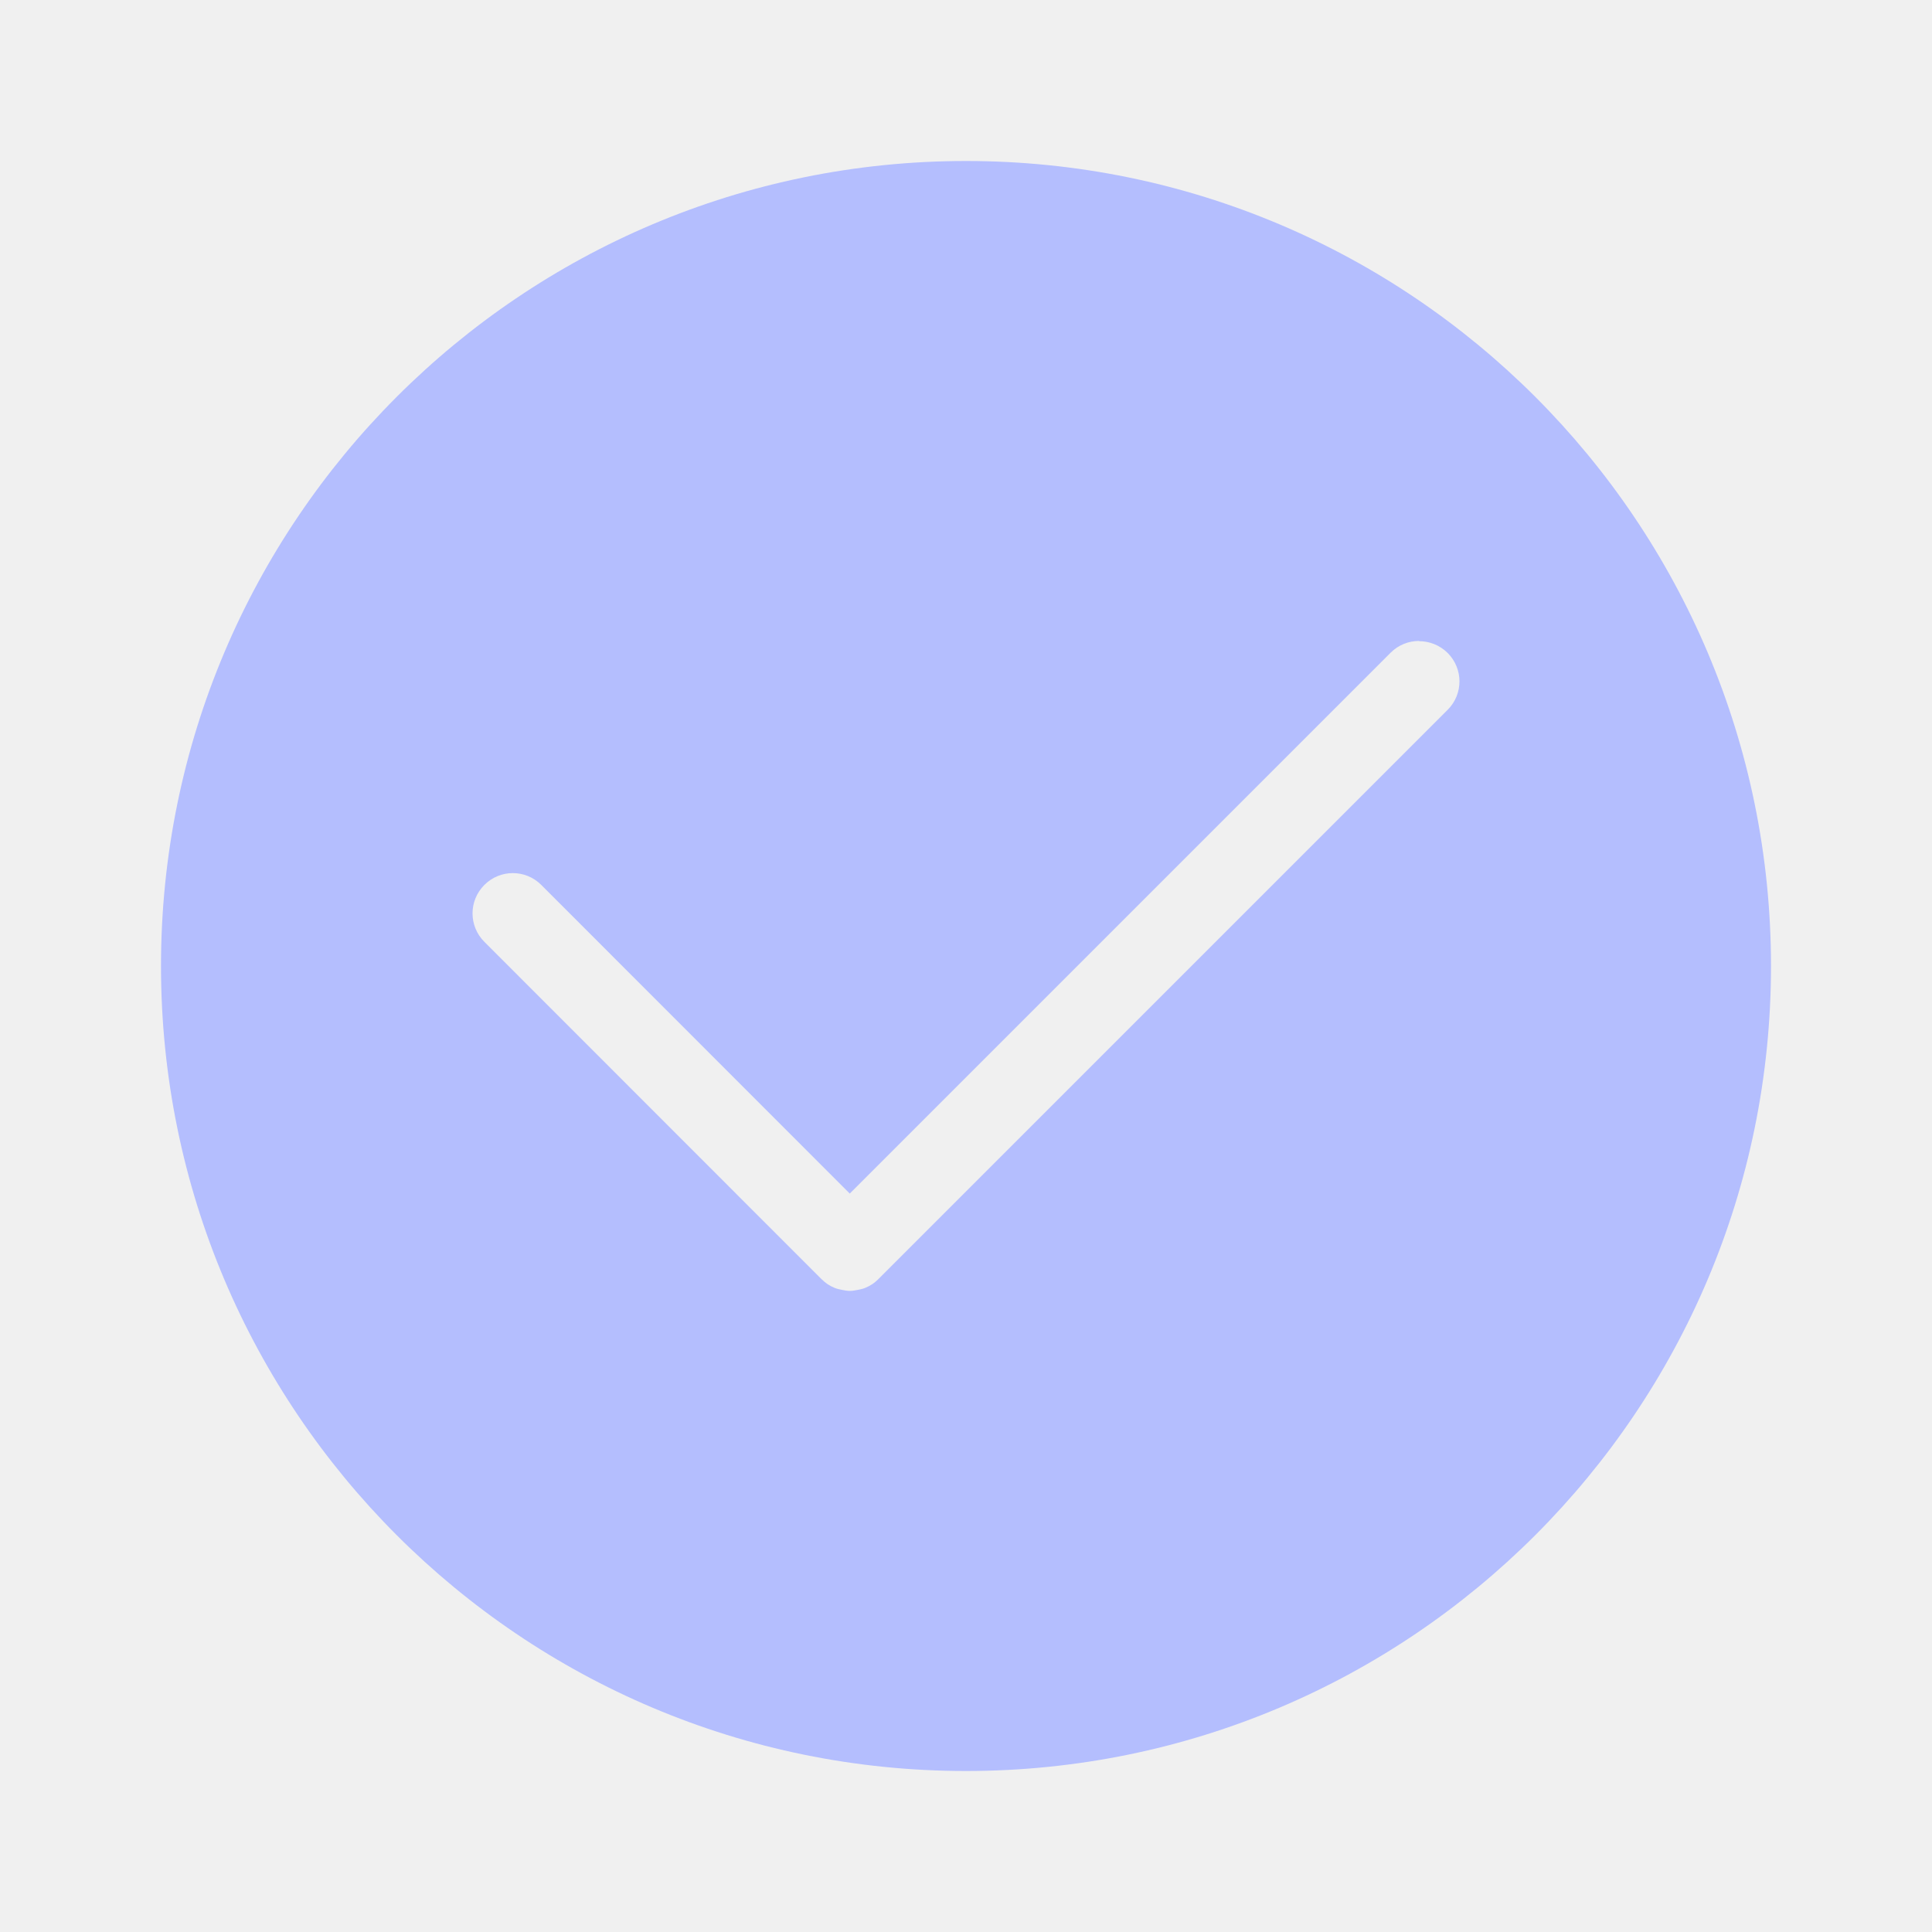
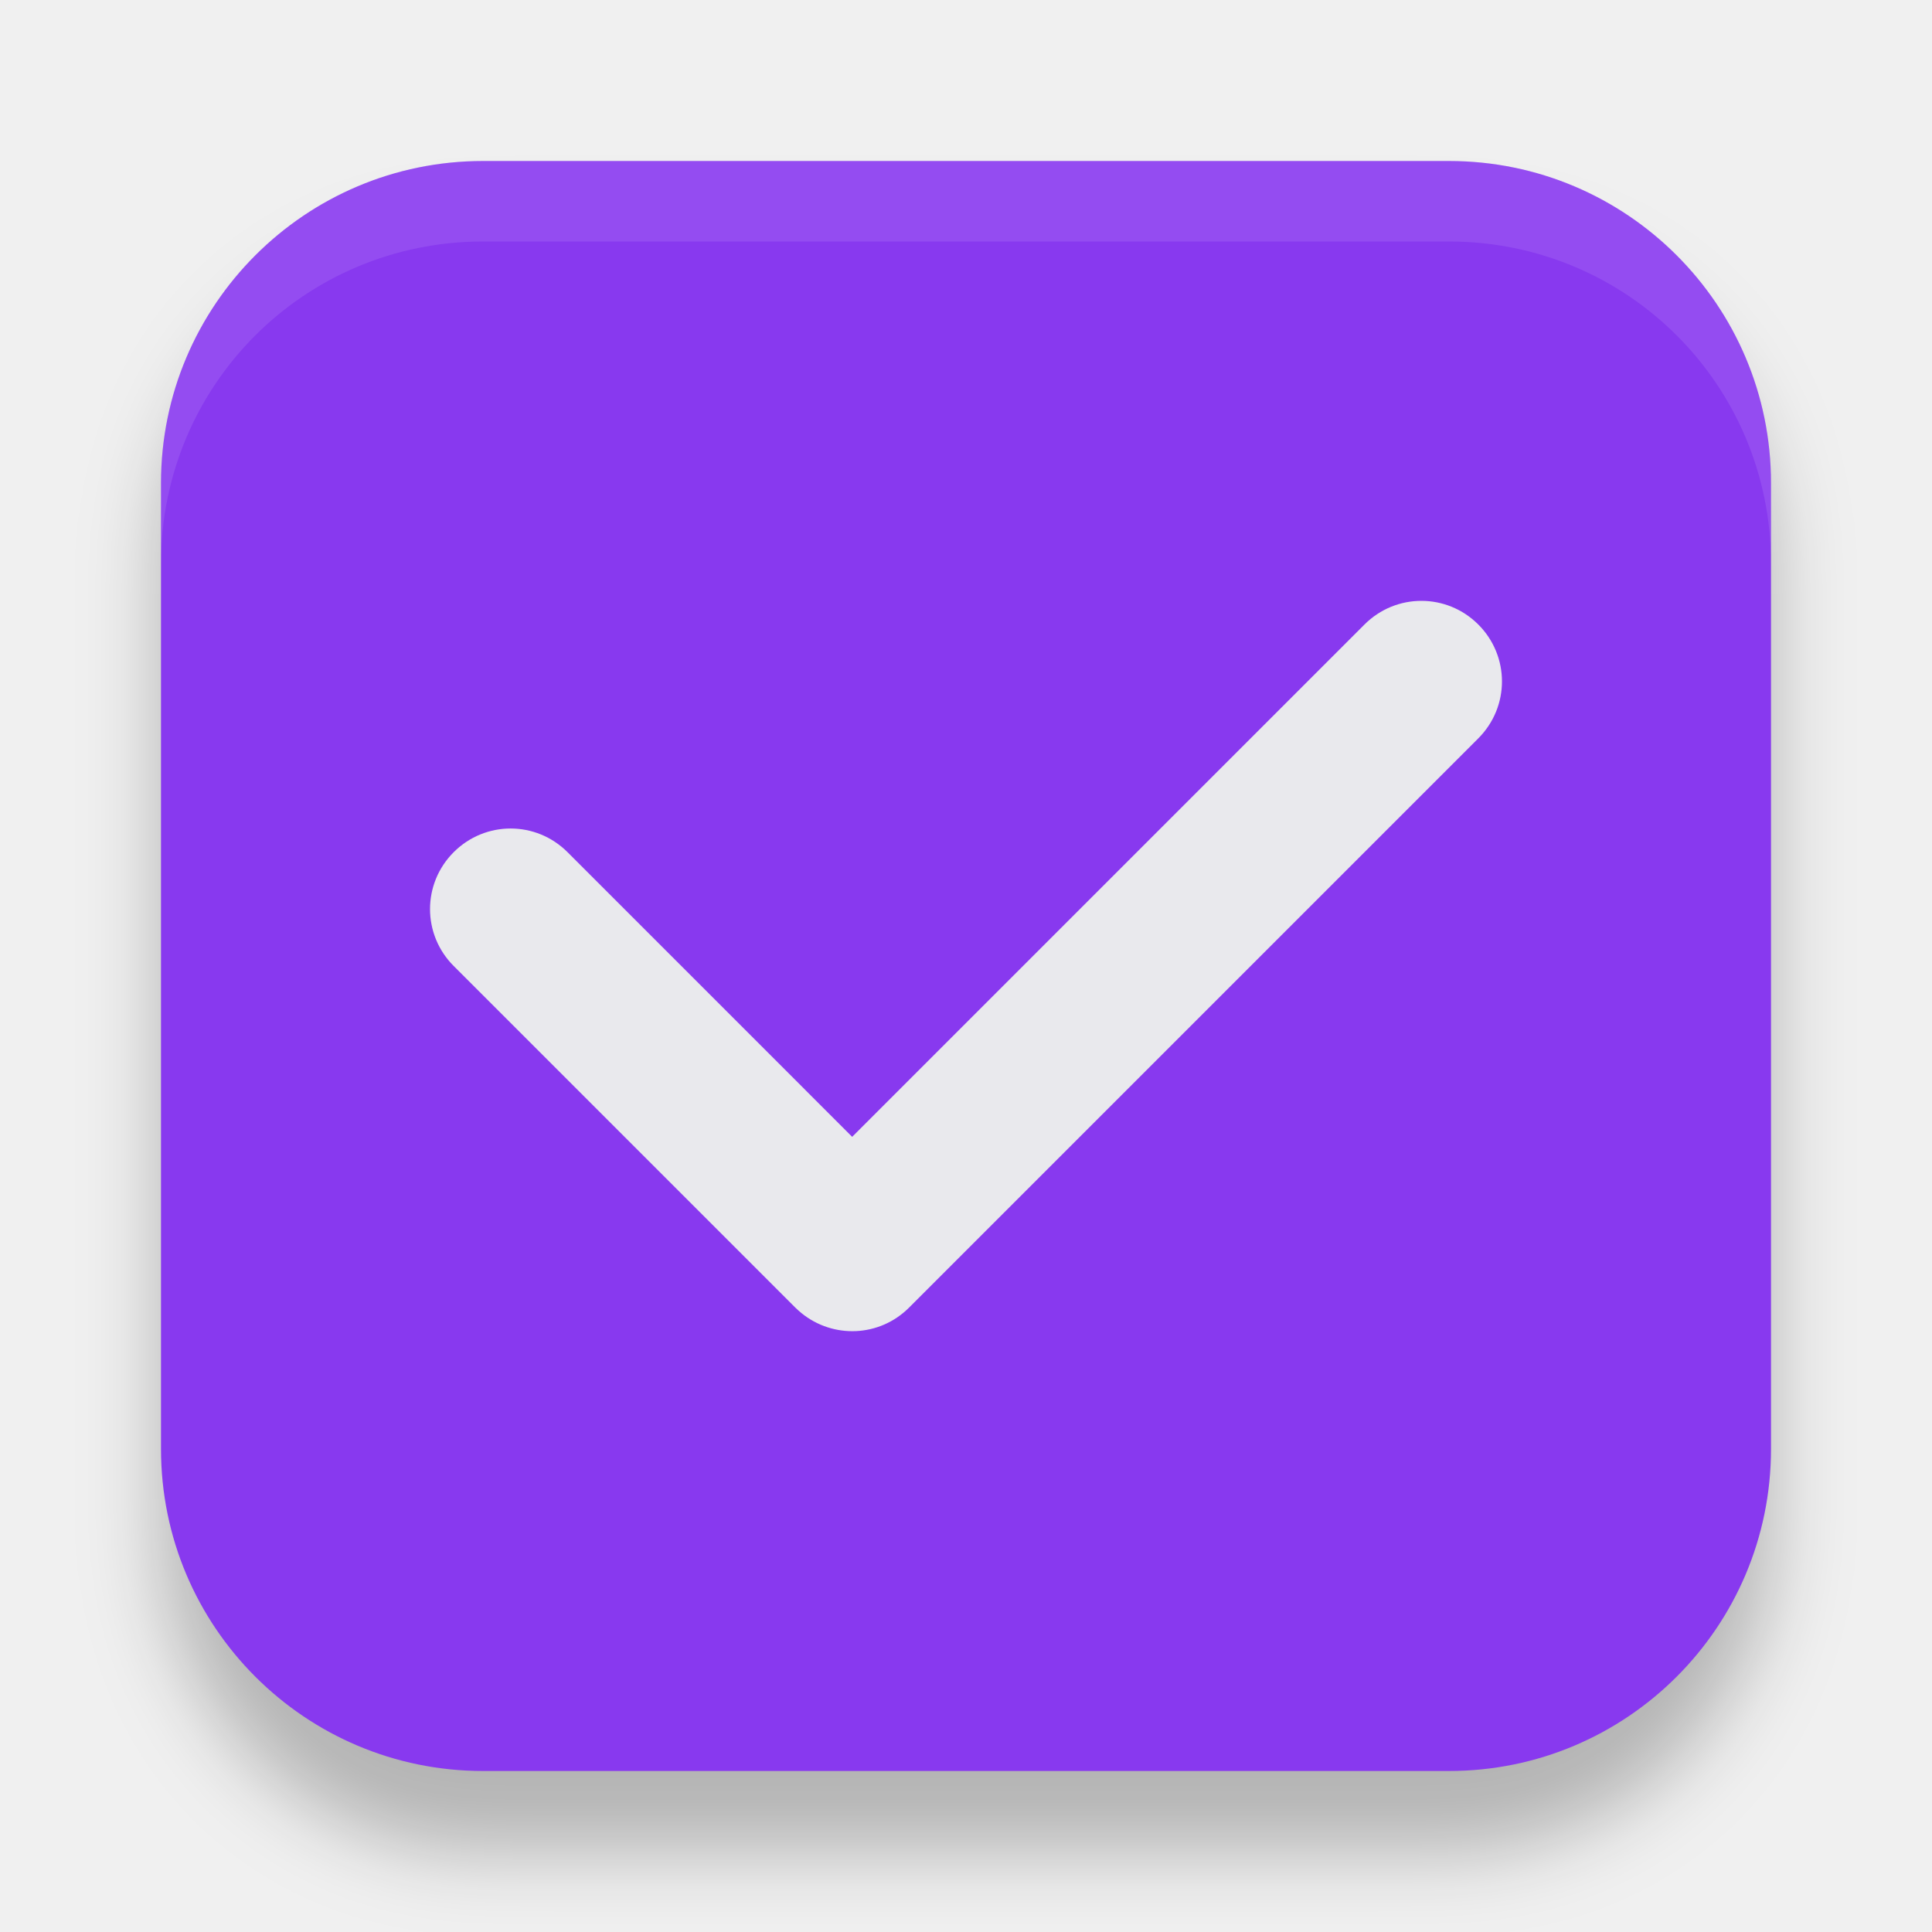
- <svg xmlns="http://www.w3.org/2000/svg" width="24" height="24" version="1.1" viewBox="0 0 24 24">
-   <path d="m12 2a10 10 0 0 0-10 10 10 10 0 0 0 10 10 10 10 0 0 0 10-10 10 10 0 0 0-10-10zm5.629 5.963v0.002c0.128-4e-6 0.256 0.049 0.354 0.146 0.196 0.196 0.196 0.511 0 0.707l-7.072 7.072c-0.024 0.024-0.05 0.046-0.078 0.064-0.028 0.018-0.056 0.033-0.086 0.045-0.03 0.012-0.062 0.019-0.094 0.025-0.031 0.006-0.064 0.012-0.096 0.012-0.032 0-0.062-0.006-0.094-0.012-0.031-0.006-0.064-0.013-0.094-0.025-0.03-0.012-0.058-0.027-0.086-0.045-0.014-0.009-0.028-0.021-0.041-0.031-0.013-0.011-0.027-0.023-0.039-0.035l-4.186-4.188c-0.196-0.196-0.196-0.511 0-0.707 0.196-0.196 0.511-0.196 0.707 0l3.832 3.834 6.719-6.719c0.098-0.098 0.226-0.146 0.354-0.146z" fill="#b4befe" />
+ <svg xmlns="http://www.w3.org/2000/svg" width="24" height="24" version="1.1" viewBox="0 0 24 24" id="svg439">
+   <defs id="defs443">
+     <filter style="color-interpolation-filters:sRGB" id="filter1446" x="-0.058" y="-0.058" width="1.116" height="1.116">
+       <feGaussianBlur stdDeviation="0.484" id="feGaussianBlur1448" />
+     </filter>
+   </defs>
+   <rect style="opacity:0.25;fill:#000000;fill-opacity:1;stroke-width:2;stroke-linecap:round;stroke-linejoin:round;filter:url(#filter1446)" id="rect890" width="20" height="20" x="2" y="3" rx="4" ry="4" />
+   <rect style="opacity:1;fill:#8839ef;fill-opacity:1;stroke-width:2;stroke-linecap:round;stroke-linejoin:round" id="rect616" width="20" height="20" x="2" y="2" rx="4" ry="4" />
+   <path id="rect340" d="m 18.364,7.758 c -0.392,-0.392 -1.022,-0.392 -1.414,0 L 10.586,14.122 7.05,10.586 c -0.392,-0.392 -1.022,-0.392 -1.414,0 -0.392,0.392 -0.392,1.022 0,1.414 l 4.243,4.243 c 0.024,0.024 0.05,0.046 0.076,0.068 0.394,0.321 0.971,0.3 1.338,-0.068 l 7.071,-7.071 c 0.392,-0.392 0.392,-1.022 0,-1.414 z" style="fill:#e9e9ed;fill-opacity:1" />
+   <path id="rect885" style="opacity:0.1;fill:#ffffff;fill-opacity:1;stroke-width:2;stroke-linecap:round;stroke-linejoin:round" d="M 6 2 C 3.784 2 2 3.784 2 6 L 2 7 C 2 4.784 3.784 3 6 3 L 18 3 C 20.216 3 22 4.784 22 7 L 22 6 C 22 3.784 20.216 2 18 2 L 6 2 z " />
</svg>
